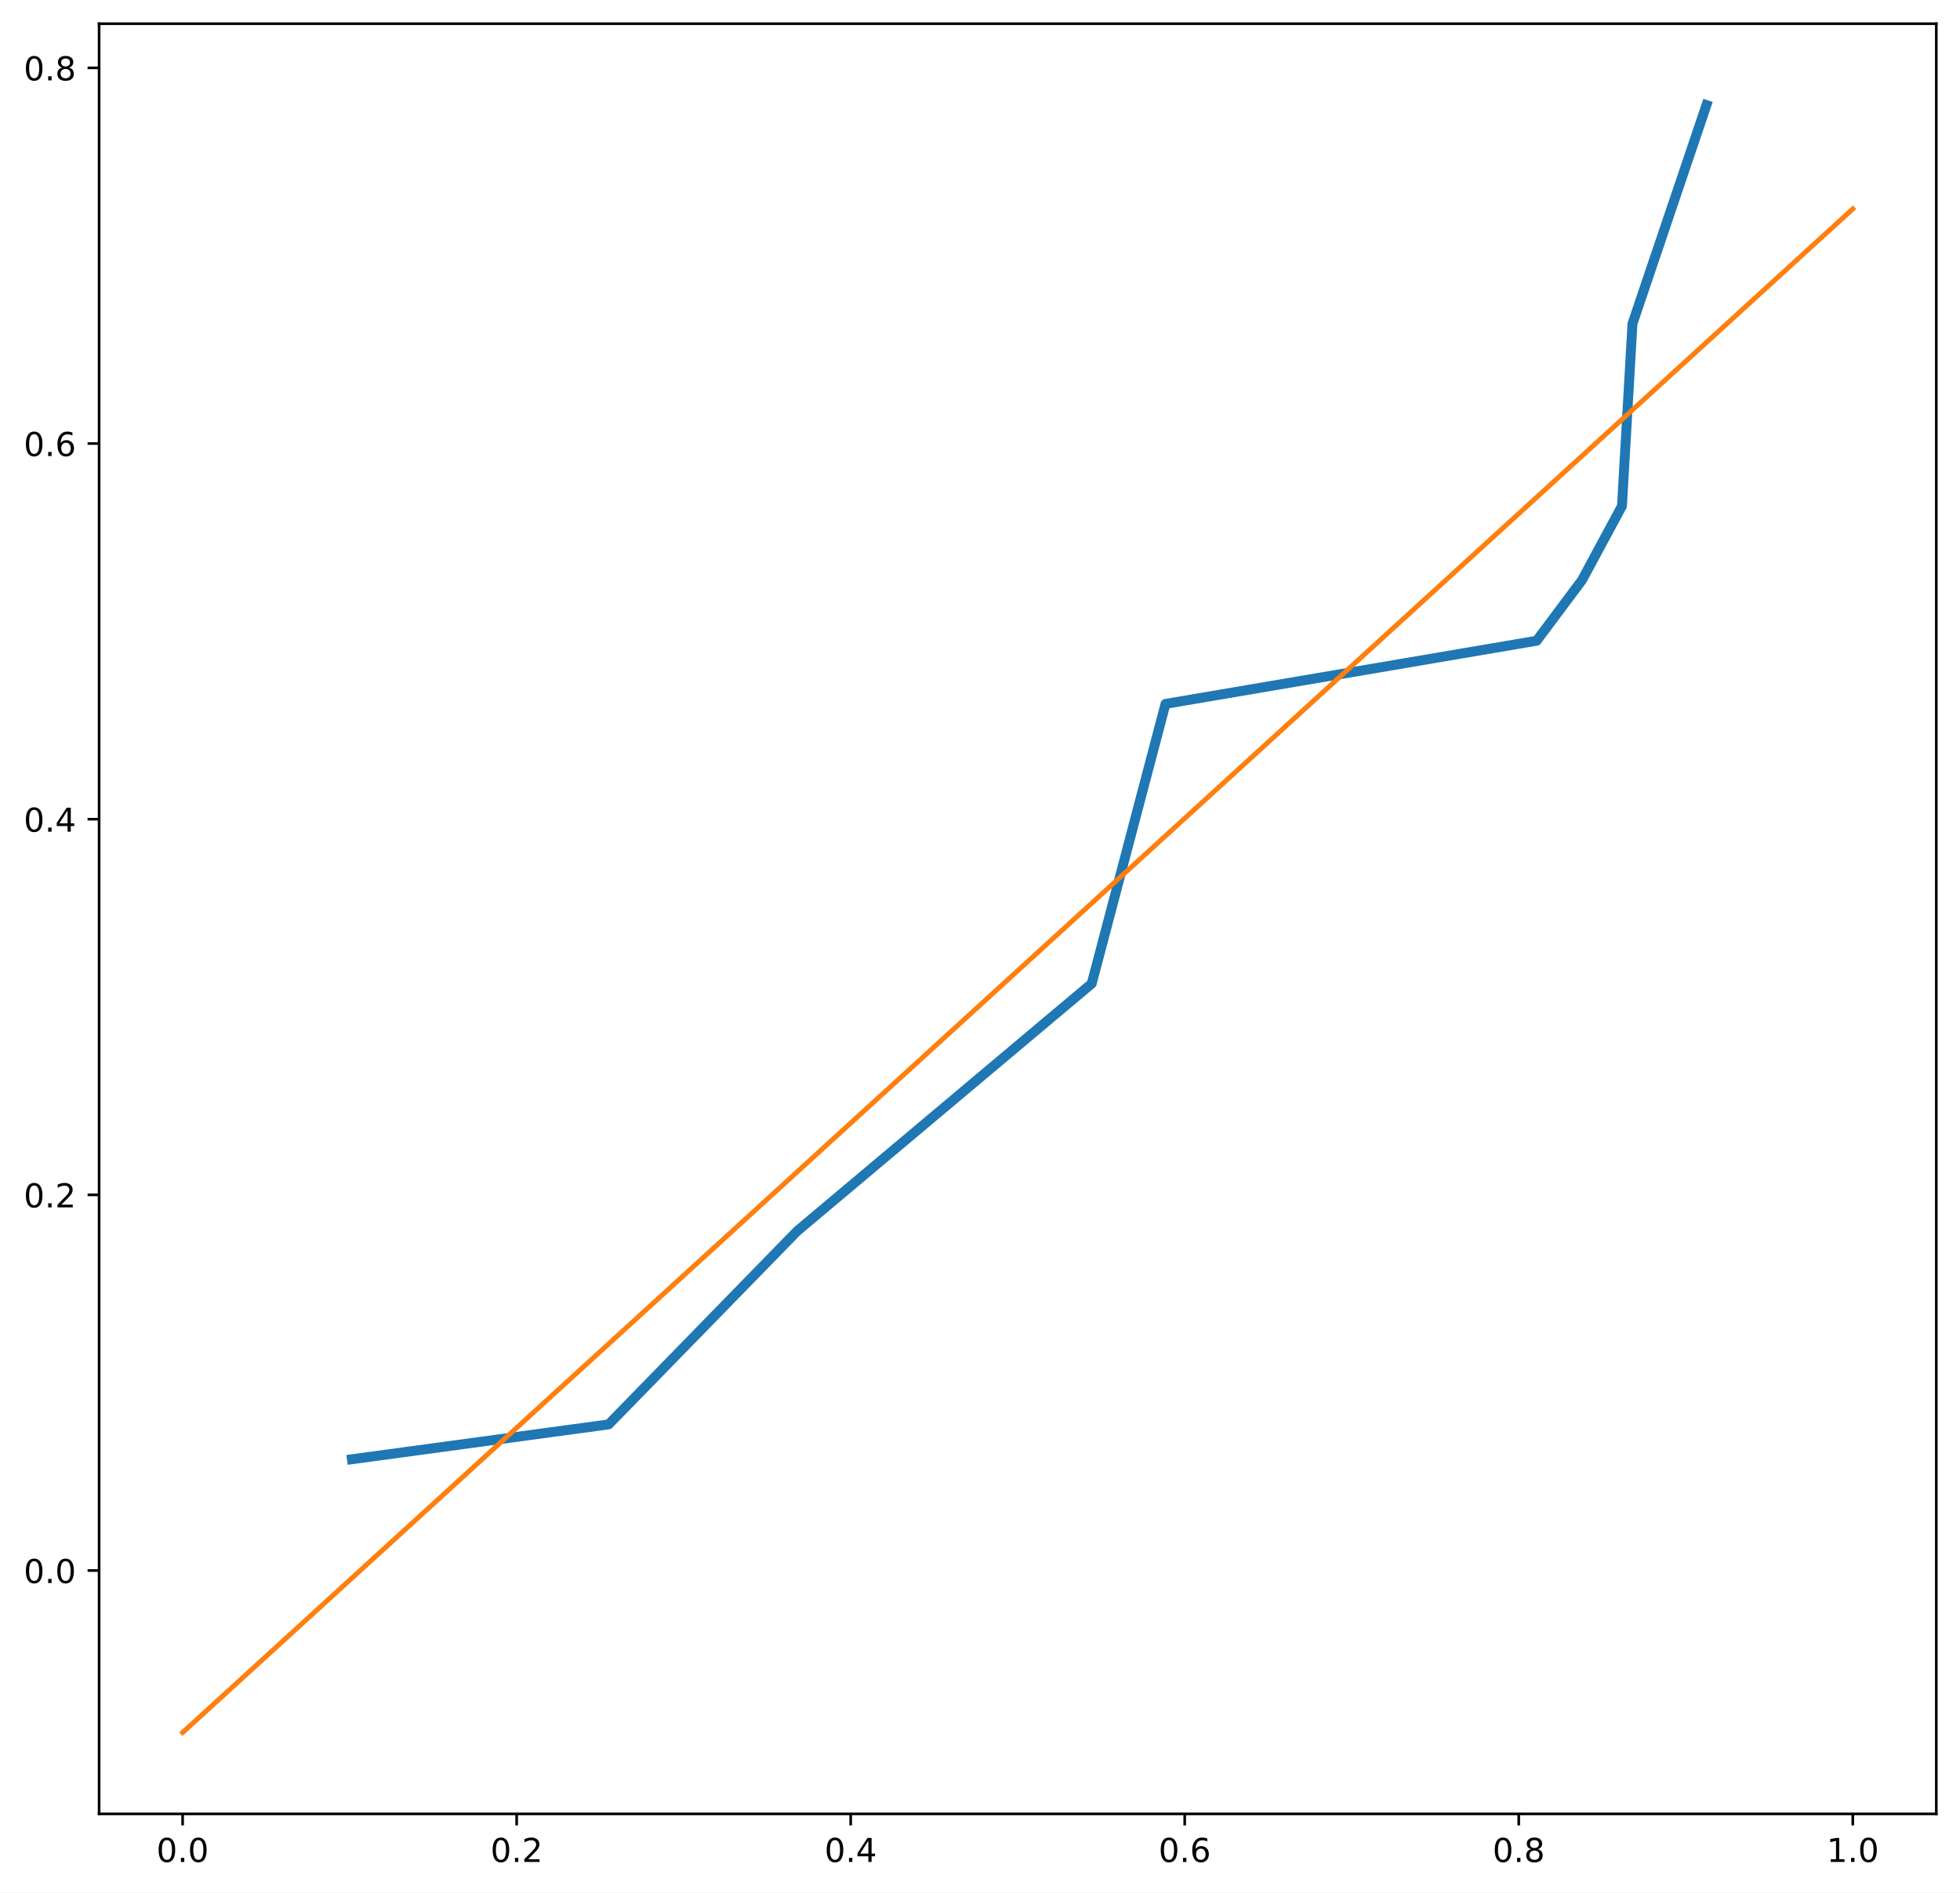
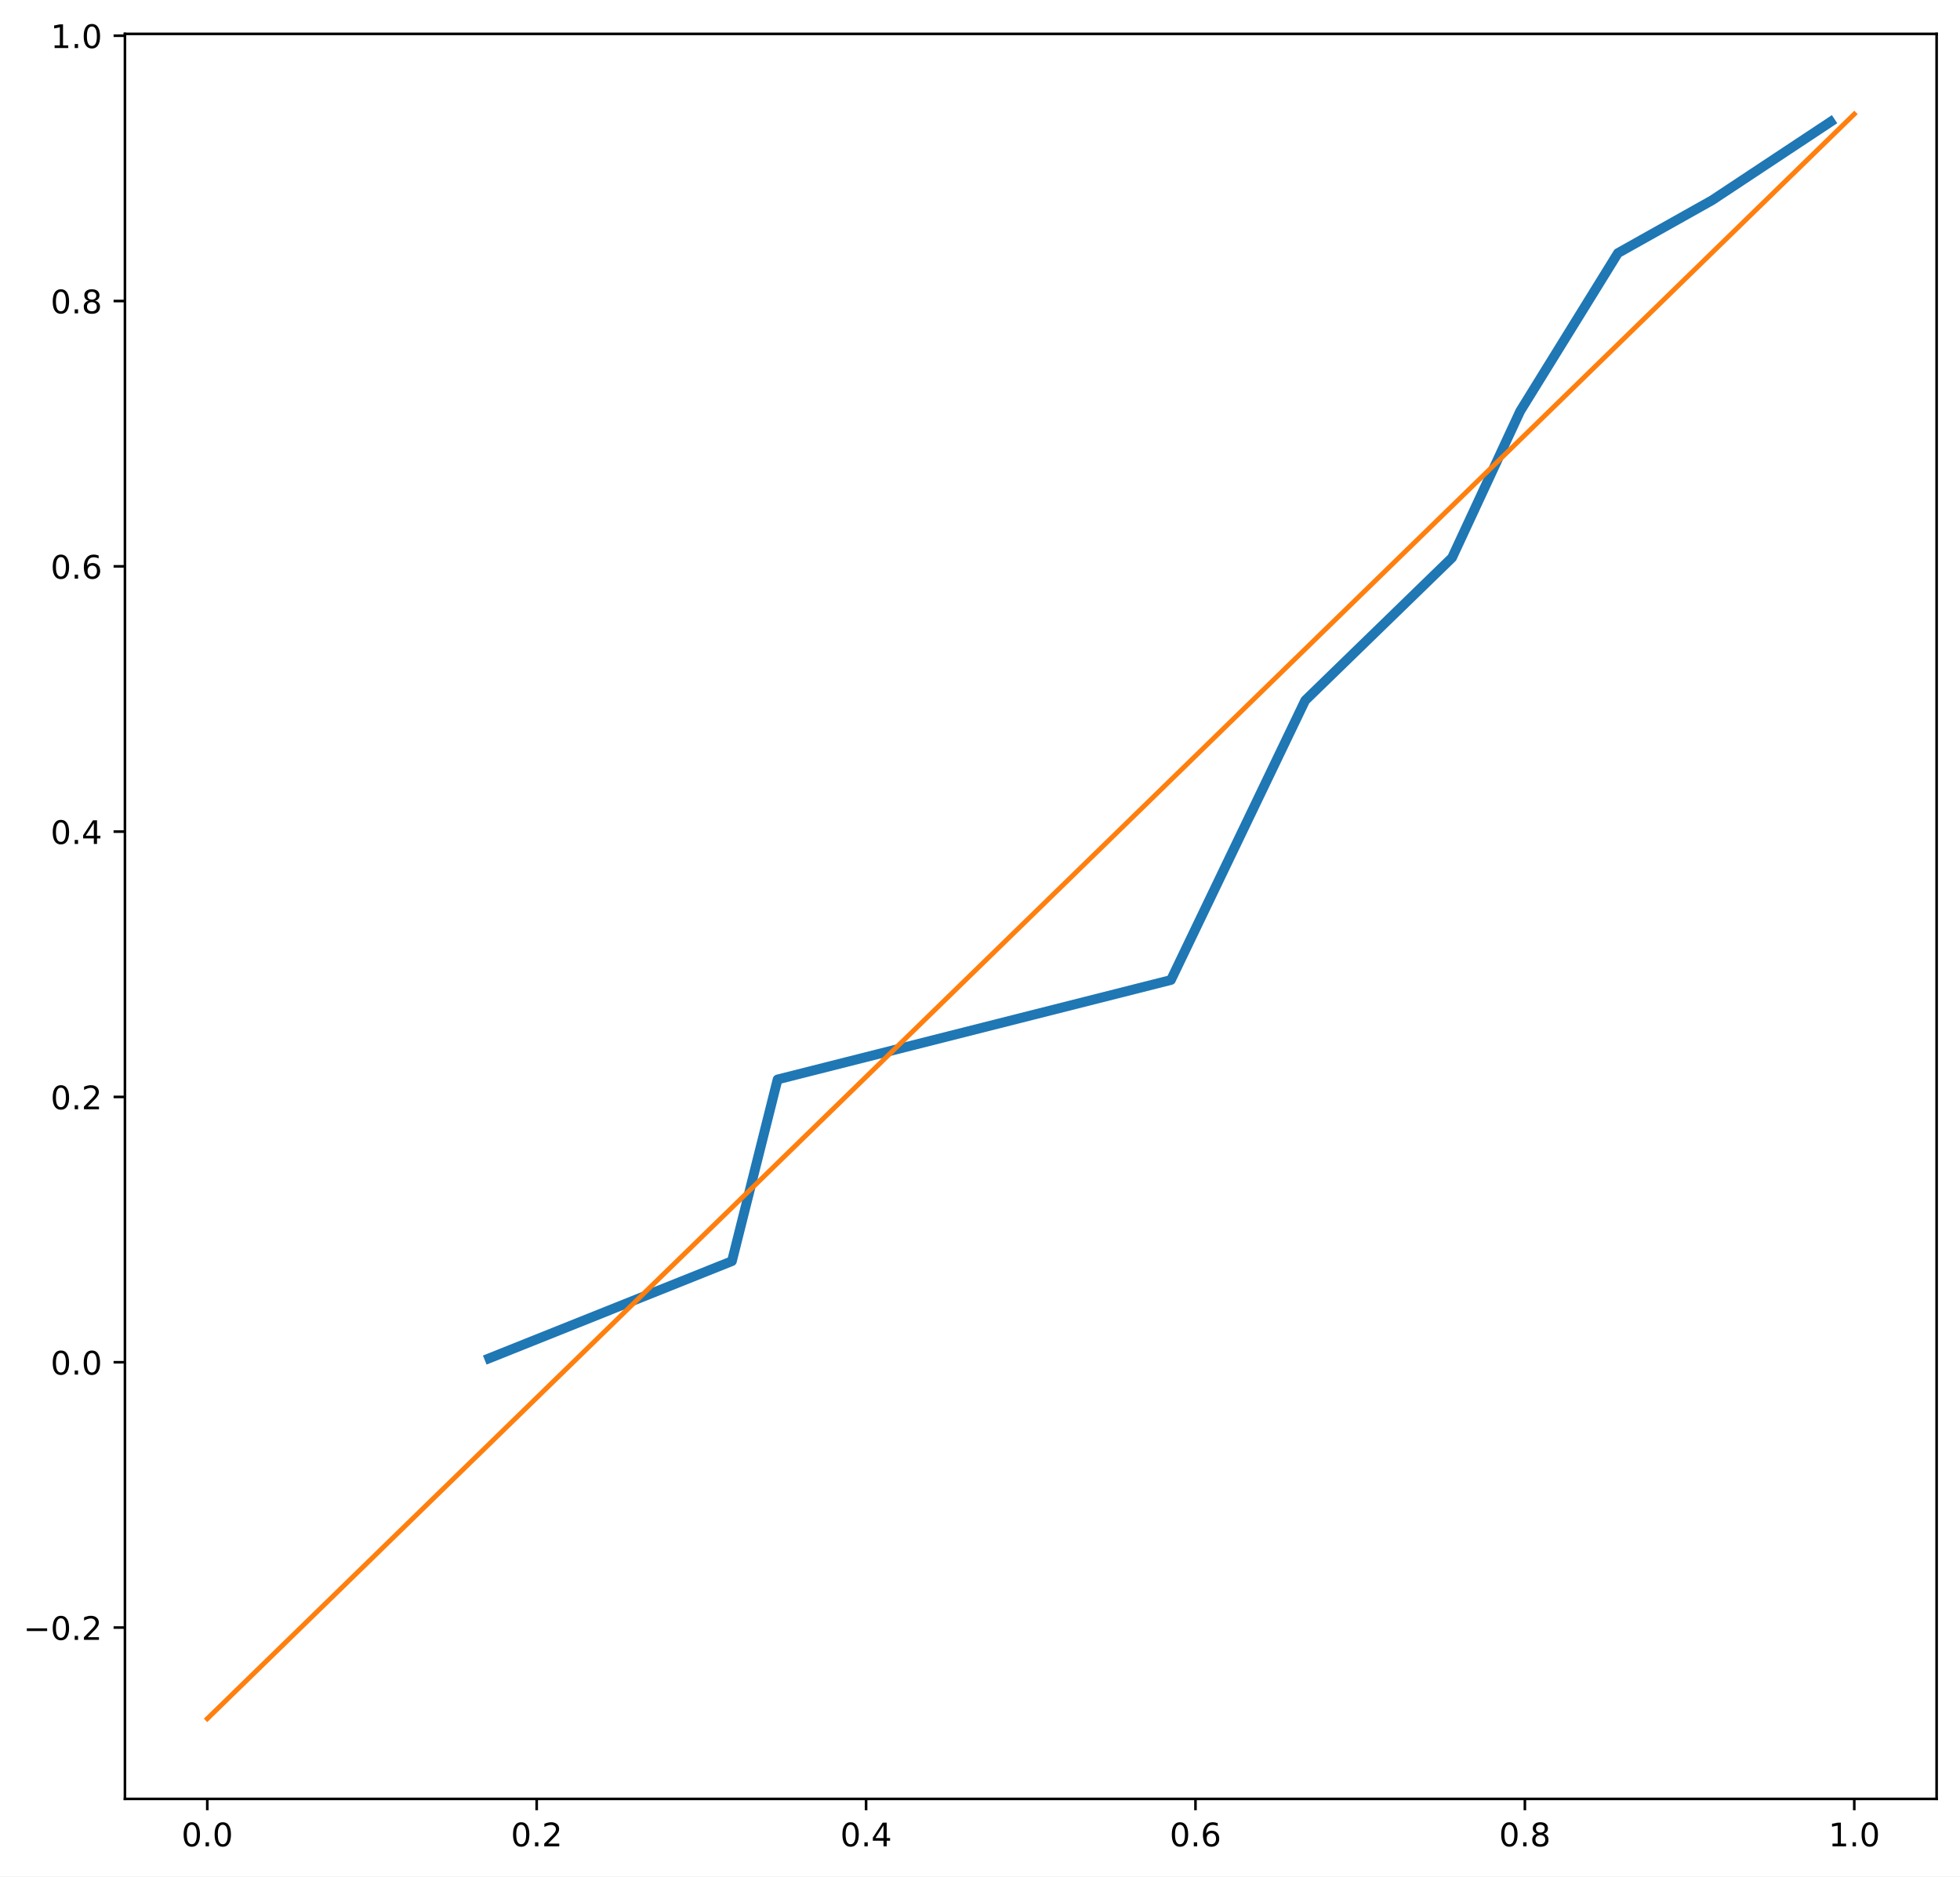
- <svg xmlns="http://www.w3.org/2000/svg" xmlns:xlink="http://www.w3.org/1999/xlink" height="574.678pt" version="1.1" viewBox="0 0 595.303 574.678" width="595.303pt">
+ <svg xmlns="http://www.w3.org/2000/svg" xmlns:xlink="http://www.w3.org/1999/xlink" height="577.916pt" version="1.1" viewBox="0 0 603.683 577.916" width="603.683pt">
  <defs>
    <style type="text/css">
*{stroke-linecap:butt;stroke-linejoin:round;}
  </style>
  </defs>
  <g id="figure_1">
    <g id="patch_1">
-       <path d="M -0 574.678  L 595.303 574.678  L 595.303 0  L -0 0  z " style="fill:#ffffff;" />
+       <path d="M 0 577.916  L 603.683 577.916  L 603.683 0  L 0 0  z " style="fill:#ffffff;" />
    </g>
    <g id="axes_1">
      <g id="patch_2">
-         <path d="M 30.103 550.8  L 588.103 550.8  L 588.103 7.2  L 30.103 7.2  z " style="fill:#ffffff;" />
+         <path d="M 38.483 554.037  L 596.483 554.037  L 596.483 10.437  L 38.483 10.437  z " style="fill:#ffffff;" />
      </g>
      <g id="matplotlib.axis_1">
        <g id="xtick_1">
          <g id="line2d_1">
            <defs>
-               <path d="M 0 0  L 0 3.5  " id="mb0b785ef94" style="stroke:#000000;stroke-width:0.8;" />
-             </defs>
-             <g>
-               <use style="stroke:#000000;stroke-width:0.8;" x="55.467" xlink:href="#mb0b785ef94" y="550.8" />
+               <path d="M 0 0  L 0 3.5  " id="m5dea2cb8b5" style="stroke:#000000;stroke-width:0.8;" />
+             </defs>
+             <g>
+               <use style="stroke:#000000;stroke-width:0.8;" x="63.846" xlink:href="#m5dea2cb8b5" y="554.037" />
            </g>
          </g>
          <g id="text_1">
            <defs>
              <path d="M 31.781 66.406  Q 24.172 66.406 20.328 58.906  Q 16.5 51.422 16.5 36.375  Q 16.5 21.391 20.328 13.891  Q 24.172 6.391 31.781 6.391  Q 39.453 6.391 43.281 13.891  Q 47.125 21.391 47.125 36.375  Q 47.125 51.422 43.281 58.906  Q 39.453 66.406 31.781 66.406  z M 31.781 74.219  Q 44.047 74.219 50.516 64.516  Q 56.984 54.828 56.984 36.375  Q 56.984 17.969 50.516 8.266  Q 44.047 -1.422 31.781 -1.422  Q 19.531 -1.422 13.062 8.266  Q 6.594 17.969 6.594 36.375  Q 6.594 54.828 13.062 64.516  Q 19.531 74.219 31.781 74.219  z " id="DejaVuSans-48" />
              <path d="M 10.688 12.406  L 21 12.406  L 21 0  L 10.688 0  z " id="DejaVuSans-46" />
            </defs>
-             <g transform="translate(47.5152 565.3984)scale(0.1 -0.1)">
+             <g transform="translate(55.89489 568.6359)scale(0.1 -0.1)">
              <use xlink:href="#DejaVuSans-48" />
              <use x="63.623" xlink:href="#DejaVuSans-46" />
              <use x="95.41" xlink:href="#DejaVuSans-48" />
            </g>
          </g>
        </g>
        <g id="xtick_2">
          <g id="line2d_2">
            <g>
-               <use style="stroke:#000000;stroke-width:0.8;" x="156.921" xlink:href="#mb0b785ef94" y="550.8" />
+               <use style="stroke:#000000;stroke-width:0.8;" x="165.301" xlink:href="#m5dea2cb8b5" y="554.037" />
            </g>
          </g>
          <g id="text_2">
            <defs>
              <path d="M 19.188 8.297  L 53.609 8.297  L 53.609 0  L 7.328 0  L 7.328 8.297  Q 12.938 14.109 22.625 23.891  Q 32.328 33.688 34.812 36.531  Q 39.547 41.844 41.422 45.531  Q 43.312 49.219 43.312 52.781  Q 43.312 58.594 39.234 62.25  Q 35.156 65.922 28.609 65.922  Q 23.969 65.922 18.812 64.312  Q 13.672 62.703 7.812 59.422  L 7.812 69.391  Q 13.766 71.781 18.938 73  Q 24.125 74.219 28.422 74.219  Q 39.75 74.219 46.484 68.547  Q 53.219 62.891 53.219 53.422  Q 53.219 48.922 51.531 44.891  Q 49.859 40.875 45.406 35.406  Q 44.188 33.984 37.641 27.219  Q 31.109 20.453 19.188 8.297  z " id="DejaVuSans-50" />
            </defs>
-             <g transform="translate(148.9697 565.3984)scale(0.1 -0.1)">
+             <g transform="translate(157.3494 568.6359)scale(0.1 -0.1)">
              <use xlink:href="#DejaVuSans-48" />
              <use x="63.623" xlink:href="#DejaVuSans-46" />
              <use x="95.41" xlink:href="#DejaVuSans-50" />
            </g>
          </g>
        </g>
        <g id="xtick_3">
          <g id="line2d_3">
            <g>
-               <use style="stroke:#000000;stroke-width:0.8;" x="258.376" xlink:href="#mb0b785ef94" y="550.8" />
+               <use style="stroke:#000000;stroke-width:0.8;" x="266.756" xlink:href="#m5dea2cb8b5" y="554.037" />
            </g>
          </g>
          <g id="text_3">
            <defs>
              <path d="M 37.797 64.312  L 12.891 25.391  L 37.797 25.391  z M 35.203 72.906  L 47.609 72.906  L 47.609 25.391  L 58.016 25.391  L 58.016 17.188  L 47.609 17.188  L 47.609 0  L 37.797 0  L 37.797 17.188  L 4.891 17.188  L 4.891 26.703  z " id="DejaVuSans-52" />
            </defs>
-             <g transform="translate(250.4243 565.3984)scale(0.1 -0.1)">
+             <g transform="translate(258.804 568.6359)scale(0.1 -0.1)">
              <use xlink:href="#DejaVuSans-48" />
              <use x="63.623" xlink:href="#DejaVuSans-46" />
              <use x="95.41" xlink:href="#DejaVuSans-52" />
            </g>
          </g>
        </g>
        <g id="xtick_4">
          <g id="line2d_4">
            <g>
-               <use style="stroke:#000000;stroke-width:0.8;" x="359.83" xlink:href="#mb0b785ef94" y="550.8" />
+               <use style="stroke:#000000;stroke-width:0.8;" x="368.21" xlink:href="#m5dea2cb8b5" y="554.037" />
            </g>
          </g>
          <g id="text_4">
            <defs>
              <path d="M 33.016 40.375  Q 26.375 40.375 22.484 35.828  Q 18.609 31.297 18.609 23.391  Q 18.609 15.531 22.484 10.953  Q 26.375 6.391 33.016 6.391  Q 39.656 6.391 43.531 10.953  Q 47.406 15.531 47.406 23.391  Q 47.406 31.297 43.531 35.828  Q 39.656 40.375 33.016 40.375  z M 52.594 71.297  L 52.594 62.312  Q 48.875 64.062 45.094 64.984  Q 41.312 65.922 37.594 65.922  Q 27.828 65.922 22.672 59.328  Q 17.531 52.734 16.797 39.406  Q 19.672 43.656 24.016 45.922  Q 28.375 48.188 33.594 48.188  Q 44.578 48.188 50.953 41.516  Q 57.328 34.859 57.328 23.391  Q 57.328 12.156 50.688 5.359  Q 44.047 -1.422 33.016 -1.422  Q 20.359 -1.422 13.672 8.266  Q 6.984 17.969 6.984 36.375  Q 6.984 53.656 15.188 63.938  Q 23.391 74.219 37.203 74.219  Q 40.922 74.219 44.703 73.484  Q 48.484 72.75 52.594 71.297  z " id="DejaVuSans-54" />
            </defs>
-             <g transform="translate(351.8788 565.3984)scale(0.1 -0.1)">
+             <g transform="translate(360.2585 568.6359)scale(0.1 -0.1)">
              <use xlink:href="#DejaVuSans-48" />
              <use x="63.623" xlink:href="#DejaVuSans-46" />
              <use x="95.41" xlink:href="#DejaVuSans-54" />
            </g>
          </g>
        </g>
        <g id="xtick_5">
          <g id="line2d_5">
            <g>
-               <use style="stroke:#000000;stroke-width:0.8;" x="461.285" xlink:href="#mb0b785ef94" y="550.8" />
+               <use style="stroke:#000000;stroke-width:0.8;" x="469.665" xlink:href="#m5dea2cb8b5" y="554.037" />
            </g>
          </g>
          <g id="text_5">
            <defs>
              <path d="M 31.781 34.625  Q 24.75 34.625 20.719 30.859  Q 16.703 27.094 16.703 20.516  Q 16.703 13.922 20.719 10.156  Q 24.75 6.391 31.781 6.391  Q 38.812 6.391 42.859 10.172  Q 46.922 13.969 46.922 20.516  Q 46.922 27.094 42.891 30.859  Q 38.875 34.625 31.781 34.625  z M 21.922 38.812  Q 15.578 40.375 12.031 44.719  Q 8.5 49.078 8.5 55.328  Q 8.5 64.062 14.719 69.141  Q 20.953 74.219 31.781 74.219  Q 42.672 74.219 48.875 69.141  Q 55.078 64.062 55.078 55.328  Q 55.078 49.078 51.531 44.719  Q 48 40.375 41.703 38.812  Q 48.828 37.156 52.797 32.312  Q 56.781 27.484 56.781 20.516  Q 56.781 9.906 50.312 4.234  Q 43.844 -1.422 31.781 -1.422  Q 19.734 -1.422 13.25 4.234  Q 6.781 9.906 6.781 20.516  Q 6.781 27.484 10.781 32.312  Q 14.797 37.156 21.922 38.812  z M 18.312 54.391  Q 18.312 48.734 21.844 45.562  Q 25.391 42.391 31.781 42.391  Q 38.141 42.391 41.719 45.562  Q 45.312 48.734 45.312 54.391  Q 45.312 60.062 41.719 63.234  Q 38.141 66.406 31.781 66.406  Q 25.391 66.406 21.844 63.234  Q 18.312 60.062 18.312 54.391  z " id="DejaVuSans-56" />
            </defs>
-             <g transform="translate(453.3334 565.3984)scale(0.1 -0.1)">
+             <g transform="translate(461.7131 568.6359)scale(0.1 -0.1)">
              <use xlink:href="#DejaVuSans-48" />
              <use x="63.623" xlink:href="#DejaVuSans-46" />
              <use x="95.41" xlink:href="#DejaVuSans-56" />
            </g>
          </g>
        </g>
        <g id="xtick_6">
          <g id="line2d_6">
            <g>
-               <use style="stroke:#000000;stroke-width:0.8;" x="562.739" xlink:href="#mb0b785ef94" y="550.8" />
+               <use style="stroke:#000000;stroke-width:0.8;" x="571.119" xlink:href="#m5dea2cb8b5" y="554.037" />
            </g>
          </g>
          <g id="text_6">
            <defs>
              <path d="M 12.406 8.297  L 28.516 8.297  L 28.516 63.922  L 10.984 60.406  L 10.984 69.391  L 28.422 72.906  L 38.281 72.906  L 38.281 8.297  L 54.391 8.297  L 54.391 0  L 12.406 0  z " id="DejaVuSans-49" />
            </defs>
-             <g transform="translate(554.7879 565.3984)scale(0.1 -0.1)">
+             <g transform="translate(563.1676 568.6359)scale(0.1 -0.1)">
              <use xlink:href="#DejaVuSans-49" />
              <use x="63.623" xlink:href="#DejaVuSans-46" />
              <use x="95.41" xlink:href="#DejaVuSans-48" />
            </g>
          </g>
        </g>
      </g>
      <g id="matplotlib.axis_2">
        <g id="ytick_1">
          <g id="line2d_7">
            <defs>
-               <path d="M 0 0  L -3.5 0  " id="m943df4d5ee" style="stroke:#000000;stroke-width:0.8;" />
-             </defs>
-             <g>
-               <use style="stroke:#000000;stroke-width:0.8;" x="30.103" xlink:href="#m943df4d5ee" y="476.9" />
+               <path d="M 0 0  L -3.5 0  " id="mc18fa795ea" style="stroke:#000000;stroke-width:0.8;" />
+             </defs>
+             <g>
+               <use style="stroke:#000000;stroke-width:0.8;" x="38.483" xlink:href="#mc18fa795ea" y="501.258" />
            </g>
          </g>
          <g id="text_7">
-             <g transform="translate(7.2 480.6994)scale(0.1 -0.1)">
-               <use xlink:href="#DejaVuSans-48" />
-               <use x="63.623" xlink:href="#DejaVuSans-46" />
-               <use x="95.41" xlink:href="#DejaVuSans-48" />
+             <defs>
+               <path d="M 10.594 35.5  L 73.188 35.5  L 73.188 27.203  L 10.594 27.203  z " id="DejaVuSans-8722" />
+             </defs>
+             <g transform="translate(7.2 505.0569)scale(0.1 -0.1)">
+               <use xlink:href="#DejaVuSans-8722" />
+               <use x="83.789" xlink:href="#DejaVuSans-48" />
+               <use x="147.412" xlink:href="#DejaVuSans-46" />
+               <use x="179.199" xlink:href="#DejaVuSans-50" />
            </g>
          </g>
        </g>
        <g id="ytick_2">
          <g id="line2d_8">
            <g>
-               <use style="stroke:#000000;stroke-width:0.8;" x="30.103" xlink:href="#m943df4d5ee" y="362.827" />
+               <use style="stroke:#000000;stroke-width:0.8;" x="38.483" xlink:href="#mc18fa795ea" y="419.548" />
            </g>
          </g>
          <g id="text_8">
-             <g transform="translate(7.2 366.6258)scale(0.1 -0.1)">
-               <use xlink:href="#DejaVuSans-48" />
-               <use x="63.623" xlink:href="#DejaVuSans-46" />
-               <use x="95.41" xlink:href="#DejaVuSans-50" />
+             <g transform="translate(15.57969 423.3471)scale(0.1 -0.1)">
+               <use xlink:href="#DejaVuSans-48" />
+               <use x="63.623" xlink:href="#DejaVuSans-46" />
+               <use x="95.41" xlink:href="#DejaVuSans-48" />
            </g>
          </g>
        </g>
        <g id="ytick_3">
          <g id="line2d_9">
            <g>
-               <use style="stroke:#000000;stroke-width:0.8;" x="30.103" xlink:href="#m943df4d5ee" y="248.753" />
+               <use style="stroke:#000000;stroke-width:0.8;" x="38.483" xlink:href="#mc18fa795ea" y="337.838" />
            </g>
          </g>
          <g id="text_9">
-             <g transform="translate(7.2 252.5523)scale(0.1 -0.1)">
-               <use xlink:href="#DejaVuSans-48" />
-               <use x="63.623" xlink:href="#DejaVuSans-46" />
-               <use x="95.41" xlink:href="#DejaVuSans-52" />
+             <g transform="translate(15.57969 341.6374)scale(0.1 -0.1)">
+               <use xlink:href="#DejaVuSans-48" />
+               <use x="63.623" xlink:href="#DejaVuSans-46" />
+               <use x="95.41" xlink:href="#DejaVuSans-50" />
            </g>
          </g>
        </g>
        <g id="ytick_4">
          <g id="line2d_10">
            <g>
-               <use style="stroke:#000000;stroke-width:0.8;" x="30.103" xlink:href="#m943df4d5ee" y="134.68" />
+               <use style="stroke:#000000;stroke-width:0.8;" x="38.483" xlink:href="#mc18fa795ea" y="256.128" />
            </g>
          </g>
          <g id="text_10">
-             <g transform="translate(7.2 138.4788)scale(0.1 -0.1)">
-               <use xlink:href="#DejaVuSans-48" />
-               <use x="63.623" xlink:href="#DejaVuSans-46" />
-               <use x="95.41" xlink:href="#DejaVuSans-54" />
+             <g transform="translate(15.57969 259.9277)scale(0.1 -0.1)">
+               <use xlink:href="#DejaVuSans-48" />
+               <use x="63.623" xlink:href="#DejaVuSans-46" />
+               <use x="95.41" xlink:href="#DejaVuSans-52" />
            </g>
          </g>
        </g>
        <g id="ytick_5">
          <g id="line2d_11">
            <g>
-               <use style="stroke:#000000;stroke-width:0.8;" x="30.103" xlink:href="#m943df4d5ee" y="20.606" />
+               <use style="stroke:#000000;stroke-width:0.8;" x="38.483" xlink:href="#mc18fa795ea" y="174.419" />
            </g>
          </g>
          <g id="text_11">
-             <g transform="translate(7.2 24.40531)scale(0.1 -0.1)">
+             <g transform="translate(15.57969 178.2179)scale(0.1 -0.1)">
+               <use xlink:href="#DejaVuSans-48" />
+               <use x="63.623" xlink:href="#DejaVuSans-46" />
+               <use x="95.41" xlink:href="#DejaVuSans-54" />
+             </g>
+           </g>
+         </g>
+         <g id="ytick_6">
+           <g id="line2d_12">
+             <g>
+               <use style="stroke:#000000;stroke-width:0.8;" x="38.483" xlink:href="#mc18fa795ea" y="92.709" />
+             </g>
+           </g>
+           <g id="text_12">
+             <g transform="translate(15.57969 96.50818)scale(0.1 -0.1)">
              <use xlink:href="#DejaVuSans-48" />
              <use x="63.623" xlink:href="#DejaVuSans-46" />
              <use x="95.41" xlink:href="#DejaVuSans-56" />
            </g>
          </g>
        </g>
-       </g>
-       <g id="line2d_12">
-         <path clip-path="url(#p1b8f566cd5)" d="M 106.887 443.109  L 184.853 432.53  L 242.143 373.809  L 331.591 298.664  L 353.996 213.741  L 466.731 194.564  L 480.519 176.133  L 492.632 153.651  L 495.823 98.305  L 518.29 31.909  " style="fill:none;stroke:#1f77b4;stroke-linecap:square;stroke-width:3;" />
-       </g>
-       <g id="line2d_13">
-         <path clip-path="url(#p1b8f566cd5)" d="M 55.467 526.091  L 562.739 63.434  " style="fill:none;stroke:#ff7f0e;stroke-linecap:square;stroke-width:1.5;" />
+         <g id="ytick_7">
+           <g id="line2d_13">
+             <g>
+               <use style="stroke:#000000;stroke-width:0.8;" x="38.483" xlink:href="#mc18fa795ea" y="10.999" />
+             </g>
+           </g>
+           <g id="text_13">
+             <g transform="translate(15.57969 14.79844)scale(0.1 -0.1)">
+               <use xlink:href="#DejaVuSans-49" />
+               <use x="63.623" xlink:href="#DejaVuSans-46" />
+               <use x="95.41" xlink:href="#DejaVuSans-48" />
+             </g>
+           </g>
+         </g>
+       </g>
+       <g id="line2d_14">
+         <path clip-path="url(#p14db57d9ea)" d="M 150.696 418.321  L 225.437 388.414  L 239.499 332.453  L 360.655 301.819  L 402 215.729  L 447.24 171.756  L 468.22 126.627  L 498.329 77.948  L 527.357 61.656  L 563.797 37.533  " style="fill:none;stroke:#1f77b4;stroke-linecap:square;stroke-width:3;" />
+       </g>
+       <g id="line2d_15">
+         <path clip-path="url(#p14db57d9ea)" d="M 63.846 529.328  L 571.119 35.147  " style="fill:none;stroke:#ff7f0e;stroke-linecap:square;stroke-width:1.5;" />
      </g>
      <g id="patch_3">
-         <path d="M 30.103 550.8  L 30.103 7.2  " style="fill:none;stroke:#000000;stroke-linecap:square;stroke-linejoin:miter;stroke-width:0.8;" />
+         <path d="M 38.483 554.037  L 38.483 10.437  " style="fill:none;stroke:#000000;stroke-linecap:square;stroke-linejoin:miter;stroke-width:0.8;" />
      </g>
      <g id="patch_4">
-         <path d="M 588.103 550.8  L 588.103 7.2  " style="fill:none;stroke:#000000;stroke-linecap:square;stroke-linejoin:miter;stroke-width:0.8;" />
+         <path d="M 596.483 554.037  L 596.483 10.437  " style="fill:none;stroke:#000000;stroke-linecap:square;stroke-linejoin:miter;stroke-width:0.8;" />
      </g>
      <g id="patch_5">
-         <path d="M 30.103 550.8  L 588.103 550.8  " style="fill:none;stroke:#000000;stroke-linecap:square;stroke-linejoin:miter;stroke-width:0.8;" />
+         <path d="M 38.483 554.037  L 596.483 554.037  " style="fill:none;stroke:#000000;stroke-linecap:square;stroke-linejoin:miter;stroke-width:0.8;" />
      </g>
      <g id="patch_6">
-         <path d="M 30.103 7.2  L 588.103 7.2  " style="fill:none;stroke:#000000;stroke-linecap:square;stroke-linejoin:miter;stroke-width:0.8;" />
+         <path d="M 38.483 10.437  L 596.483 10.437  " style="fill:none;stroke:#000000;stroke-linecap:square;stroke-linejoin:miter;stroke-width:0.8;" />
      </g>
    </g>
  </g>
  <defs>
-     <clipPath id="p1b8f566cd5">
-       <rect height="543.6" width="558" x="30.103" y="7.2" />
+     <clipPath id="p14db57d9ea">
+       <rect height="543.6" width="558" x="38.483" y="10.437" />
    </clipPath>
  </defs>
</svg>
